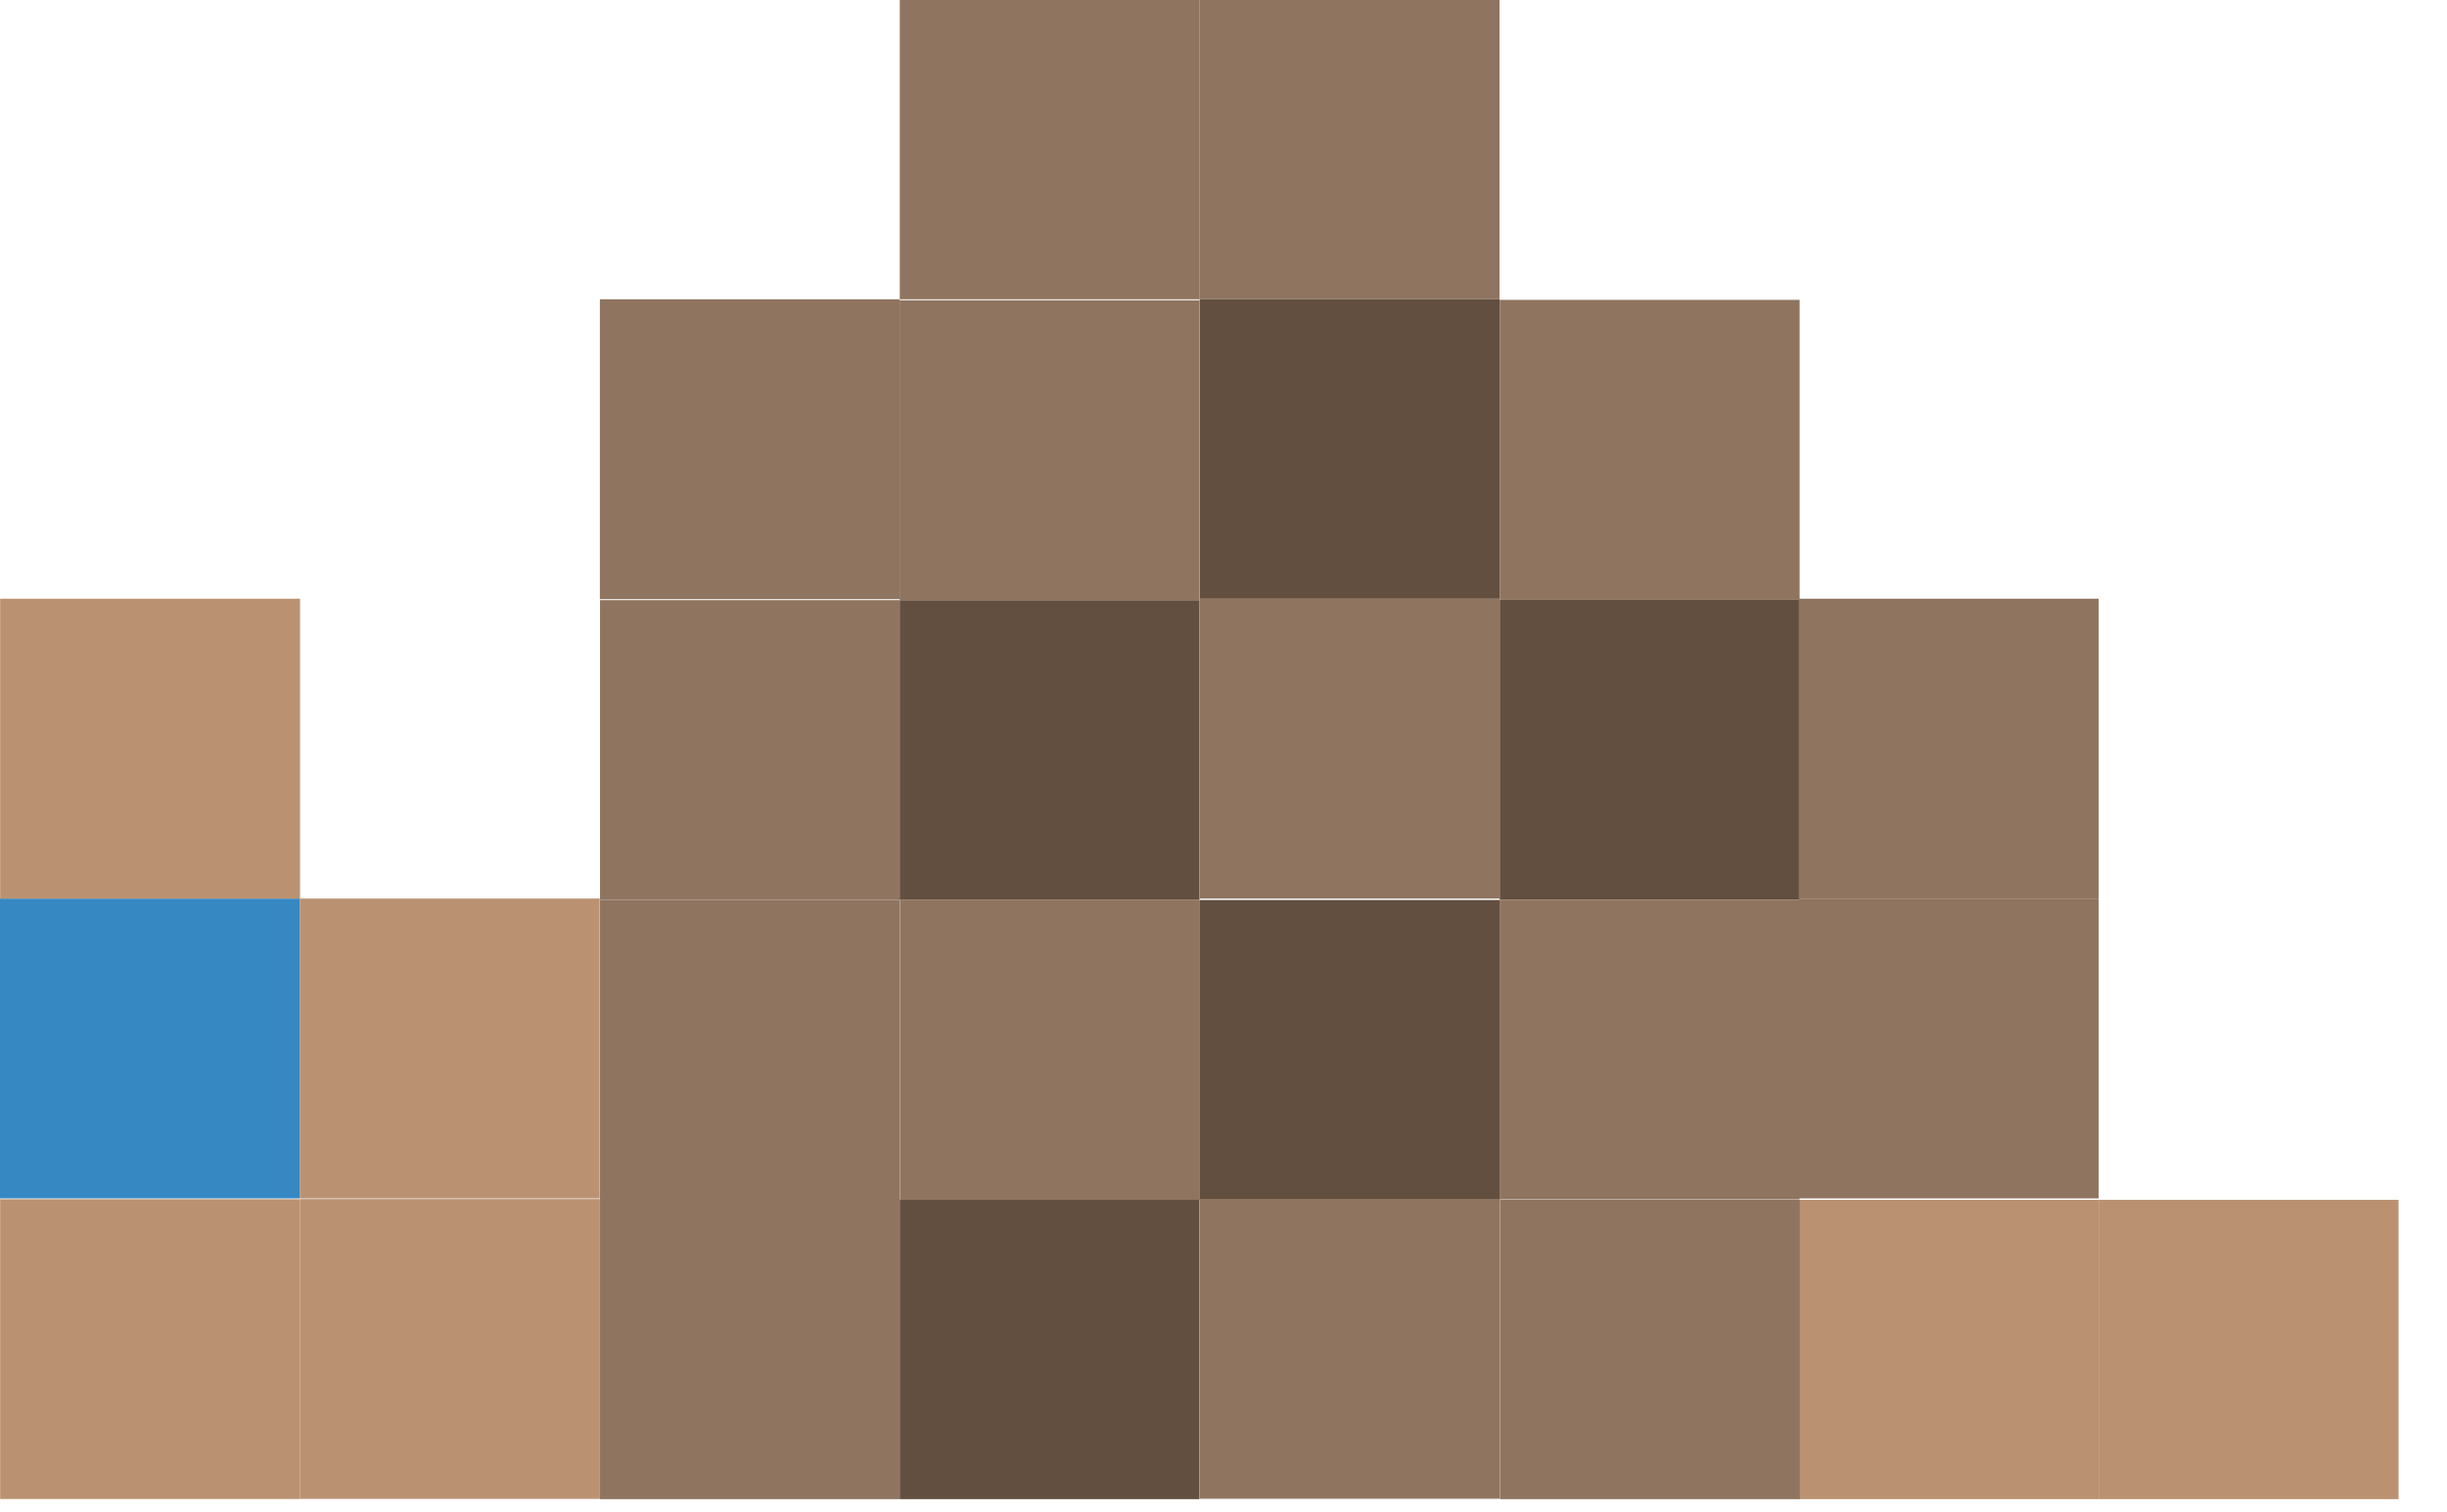
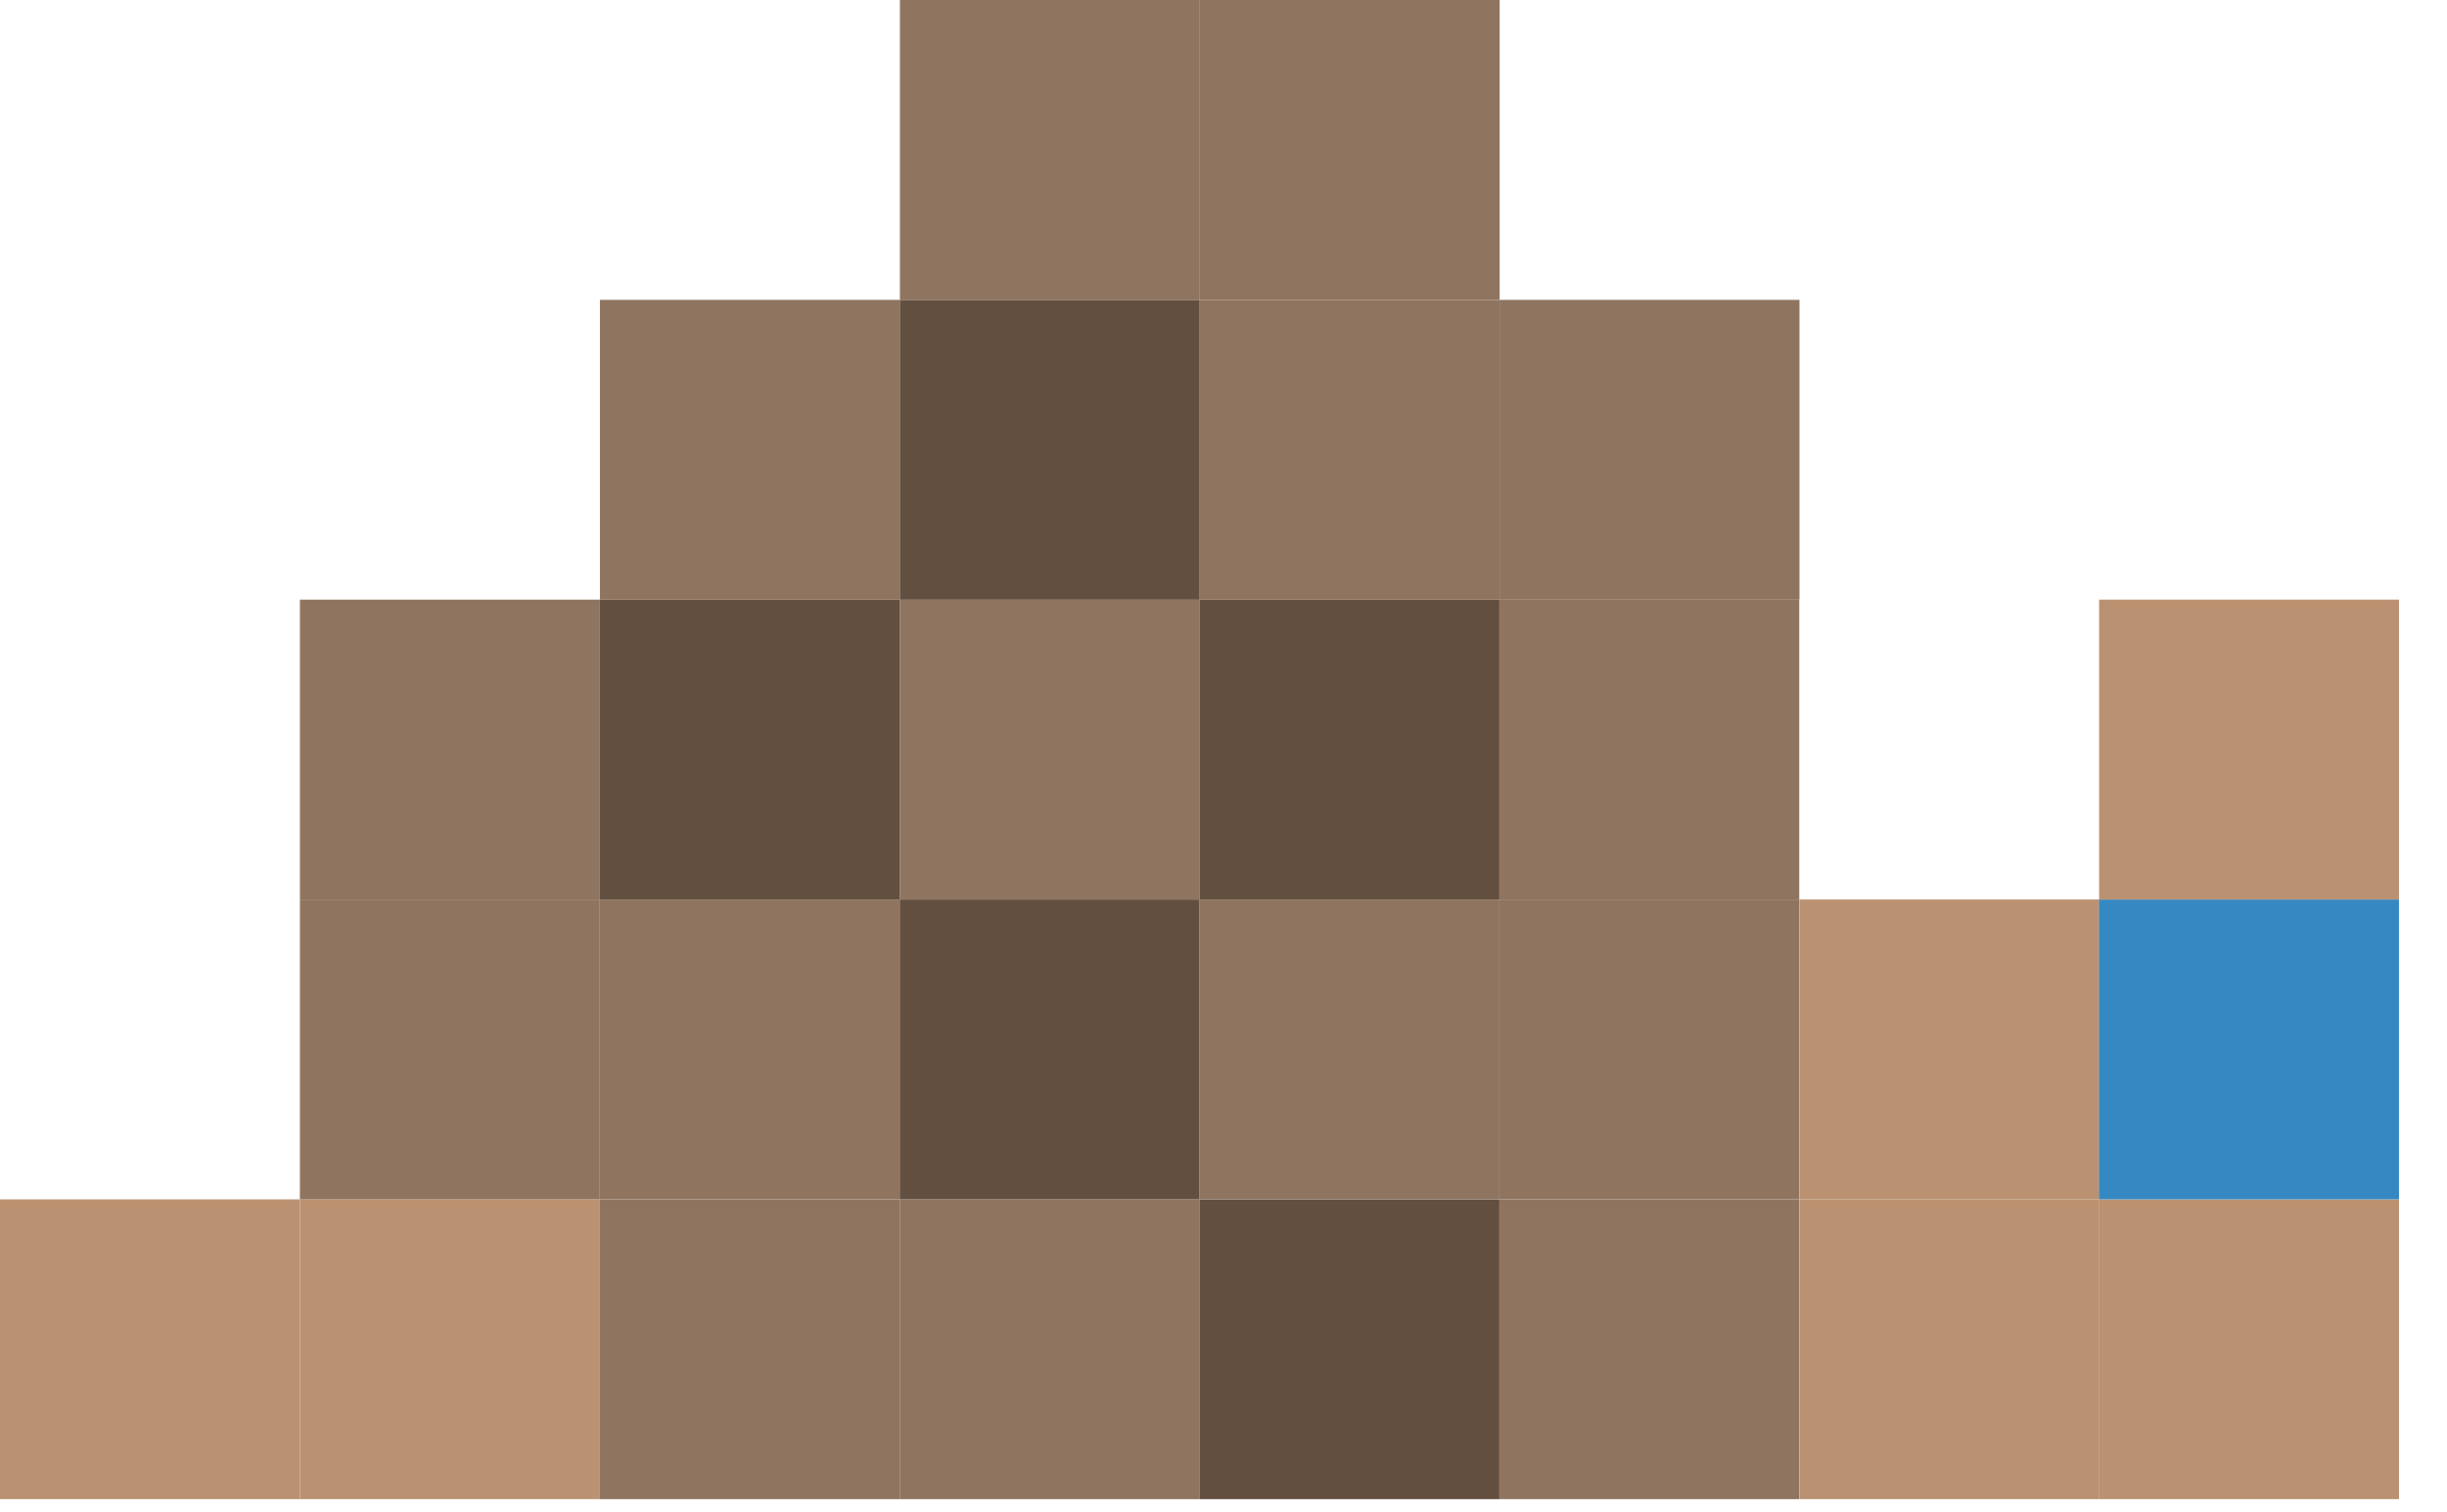
<svg xmlns="http://www.w3.org/2000/svg" width="100%" height="100%" viewBox="0 0 34 21" version="1.1" xml:space="preserve" style="fill-rule:evenodd;clip-rule:evenodd;stroke-linejoin:round;stroke-miterlimit:2;">
-   <rect id="snail" x="0" y="0" width="33.333" height="20.833" style="fill:none;" />
+   <rect id="snail" x="-0" y="0" width="33.334" height="20.833" style="fill:none;" />
  <clipPath id="_clip1">
-     <rect x="0" y="0" width="33.333" height="20.833" />
+     <rect x="-0" y="0" width="33.334" height="20.833" />
  </clipPath>
  <g clip-path="url(#_clip1)">
-     <rect x="8.335" y="4.159" width="4.167" height="4.167" style="fill:#8f7560;" />
-     <rect x="16.669" y="4.154" width="4.167" height="4.167" style="fill:#624f3f;" />
-     <rect x="12.5" y="8.34" width="4.167" height="4.167" style="fill:#624f3f;" />
-     <rect x="16.673" y="12.507" width="4.167" height="4.167" style="fill:#624f3f;" />
-     <rect x="12.5" y="16.674" width="4.167" height="4.167" style="fill:#624f3f;" />
-     <rect x="20.838" y="4.167" width="4.167" height="4.167" style="fill:#8f7560;" />
-     <rect x="-0" y="12.487" width="4.167" height="4.167" style="fill:#3688c2;" />
-     <rect x="12.5" y="4.173" width="4.167" height="4.167" style="fill:#8f7560;" />
-     <rect x="8.337" y="8.34" width="4.167" height="4.167" style="fill:#8f7560;" />
-     <rect x="8.337" y="12.507" width="4.167" height="4.167" style="fill:#8f7560;" />
-     <rect x="12.506" y="12.507" width="4.167" height="4.167" style="fill:#8f7560;" />
-     <rect x="16.669" y="8.32" width="4.167" height="4.167" style="fill:#8f7560;" />
-     <rect x="20.838" y="8.333" width="4.167" height="4.167" style="fill:#624f3f;" />
-     <rect x="0.002" y="16.665" width="4.167" height="4.167" style="fill:#bb9271;" />
-     <rect x="0.002" y="8.32" width="4.167" height="4.167" style="fill:#bb9271;" />
-     <rect x="4.166" y="12.487" width="4.167" height="4.167" style="fill:#bb9271;" />
-     <rect x="8.337" y="16.666" width="4.167" height="4.167" style="fill:#8f7560;" />
-     <rect x="4.169" y="16.663" width="4.167" height="4.167" style="fill:#bb9271;" />
-     <rect x="24.993" y="16.674" width="4.167" height="4.167" style="fill:#bb9271;" />
-     <rect x="29.16" y="16.674" width="4.167" height="4.167" style="fill:#bb9271;" />
-     <rect x="20.837" y="12.501" width="4.167" height="4.167" style="fill:#8f7560;" />
-     <rect x="24.993" y="12.487" width="4.167" height="4.167" style="fill:#8f7560;" />
-     <rect x="24.993" y="8.32" width="4.167" height="4.167" style="fill:#8f7560;" />
-     <rect x="16.67" y="16.661" width="4.167" height="4.167" style="fill:#8f7560;" />
-     <rect x="20.84" y="16.674" width="4.167" height="4.167" style="fill:#8f7560;" />
-     <rect x="12.502" y="-0.008" width="4.167" height="4.167" style="fill:#8f7560;" />
-     <rect x="16.668" y="-0.011" width="4.167" height="4.167" style="fill:#8f7560;" />
+     <rect x="0" y="16.667" width="4.167" height="4.167" style="fill:#bb9271;" />
+     <rect x="4.167" y="16.667" width="4.167" height="4.167" style="fill:#bb9271;" />
+     <rect x="4.167" y="12.5" width="4.167" height="4.167" style="fill:#8f7560;" />
+     <rect x="4.167" y="8.333" width="4.167" height="4.167" style="fill:#8f7560;" />
+     <rect x="8.333" y="16.667" width="4.167" height="4.167" style="fill:#8f7560;" />
+     <rect x="8.333" y="12.5" width="4.167" height="4.167" style="fill:#8f7560;" />
+     <rect x="8.333" y="8.333" width="4.167" height="4.167" style="fill:#624f3f;" />
+     <rect x="8.336" y="4.167" width="4.167" height="4.167" style="fill:#8f7560;" />
+     <rect x="12.501" y="16.667" width="4.167" height="4.167" style="fill:#8f7560;" />
+     <rect x="12.501" y="12.5" width="4.167" height="4.167" style="fill:#624f3f;" />
+     <rect x="12.501" y="8.333" width="4.167" height="4.167" style="fill:#8f7560;" />
+     <rect x="12.503" y="4.167" width="4.167" height="4.167" style="fill:#624f3f;" />
+     <rect x="12.504" y="-0" width="4.167" height="4.167" style="fill:#8f7560;" />
+     <rect x="16.667" y="16.667" width="4.167" height="4.167" style="fill:#624f3f;" />
+     <rect x="16.667" y="12.5" width="4.167" height="4.167" style="fill:#8f7560;" />
+     <rect x="16.667" y="8.333" width="4.167" height="4.167" style="fill:#624f3f;" />
+     <rect x="16.669" y="4.167" width="4.167" height="4.167" style="fill:#8f7560;" />
+     <rect x="16.67" y="-0" width="4.167" height="4.167" style="fill:#8f7560;" />
+     <rect x="20.833" y="16.667" width="4.167" height="4.167" style="fill:#8f7560;" />
+     <rect x="20.833" y="12.5" width="4.167" height="4.167" style="fill:#8f7560;" />
+     <rect x="20.833" y="8.333" width="4.167" height="4.167" style="fill:#8f7560;" />
+     <rect x="20.836" y="4.167" width="4.167" height="4.167" style="fill:#8f7560;" />
+     <rect x="25.002" y="16.667" width="4.167" height="4.167" style="fill:#bb9271;" />
+     <rect x="25.002" y="12.5" width="4.167" height="4.167" style="fill:#bb9271;" />
+     <rect x="29.166" y="16.667" width="4.167" height="4.167" style="fill:#bb9271;" />
+     <rect x="29.166" y="12.5" width="4.167" height="4.167" style="fill:#3688c2;" />
+     <rect x="29.166" y="8.333" width="4.167" height="4.167" style="fill:#bb9271;" />
  </g>
</svg>
